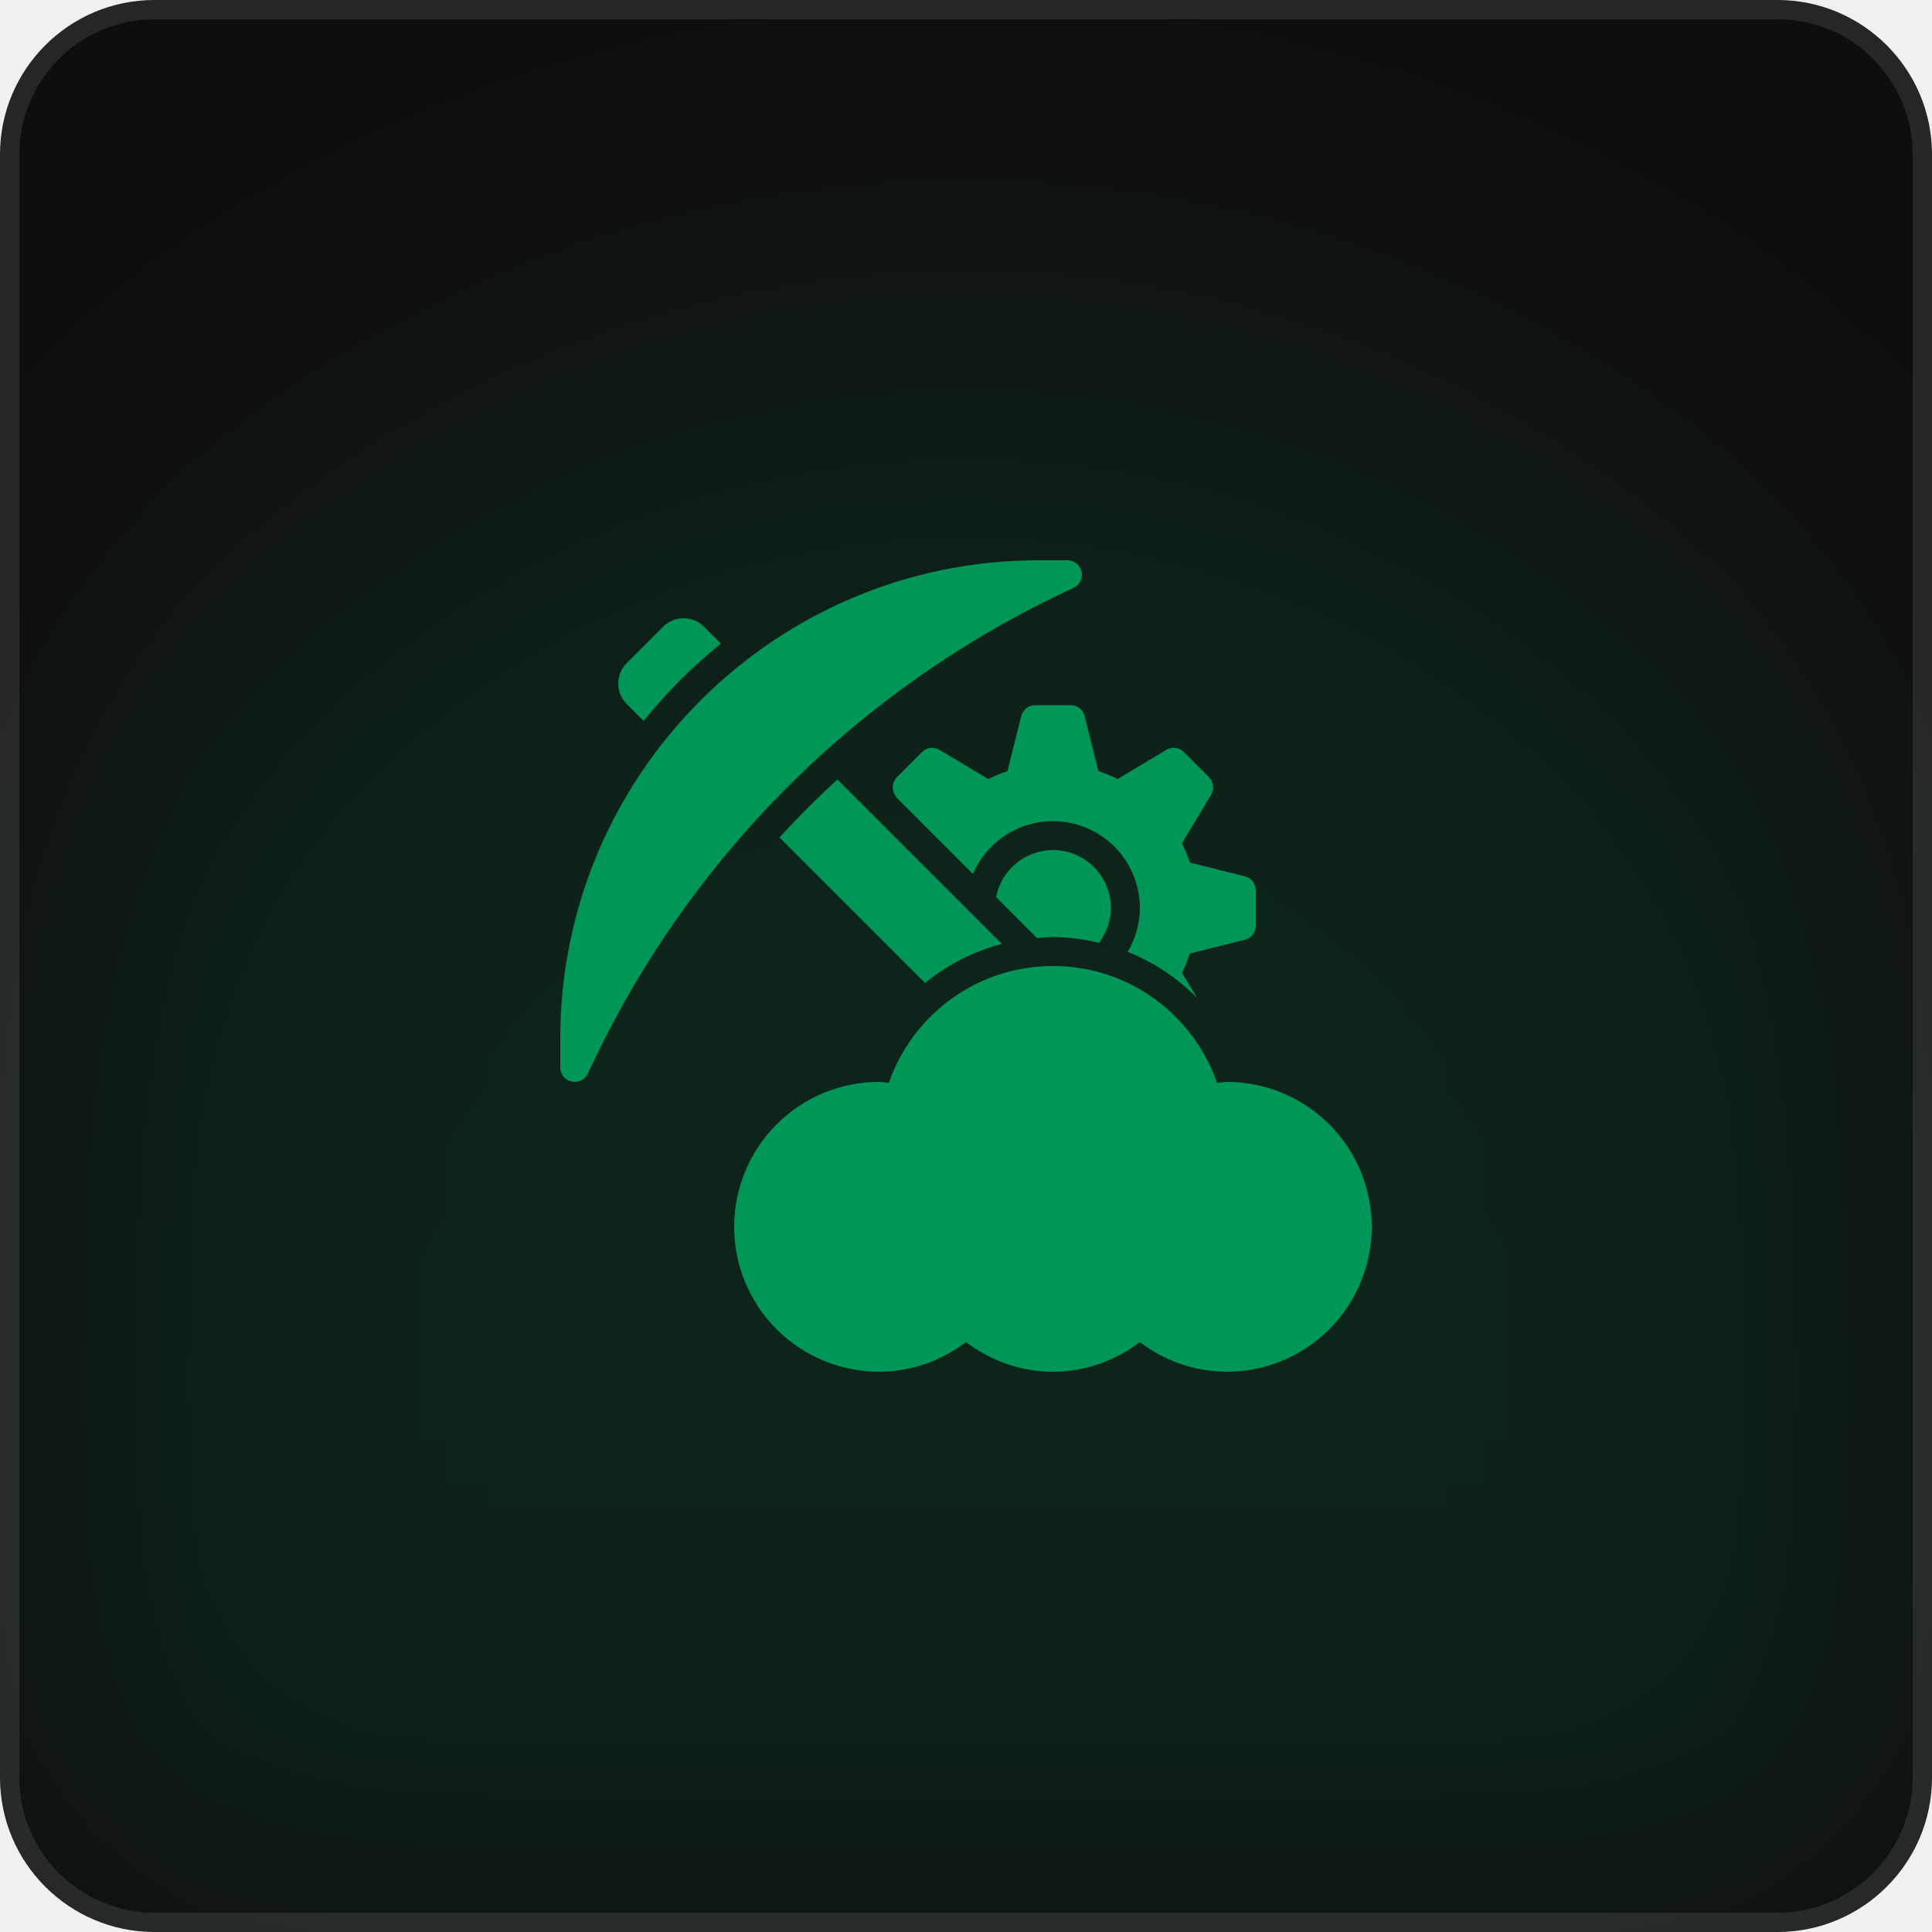
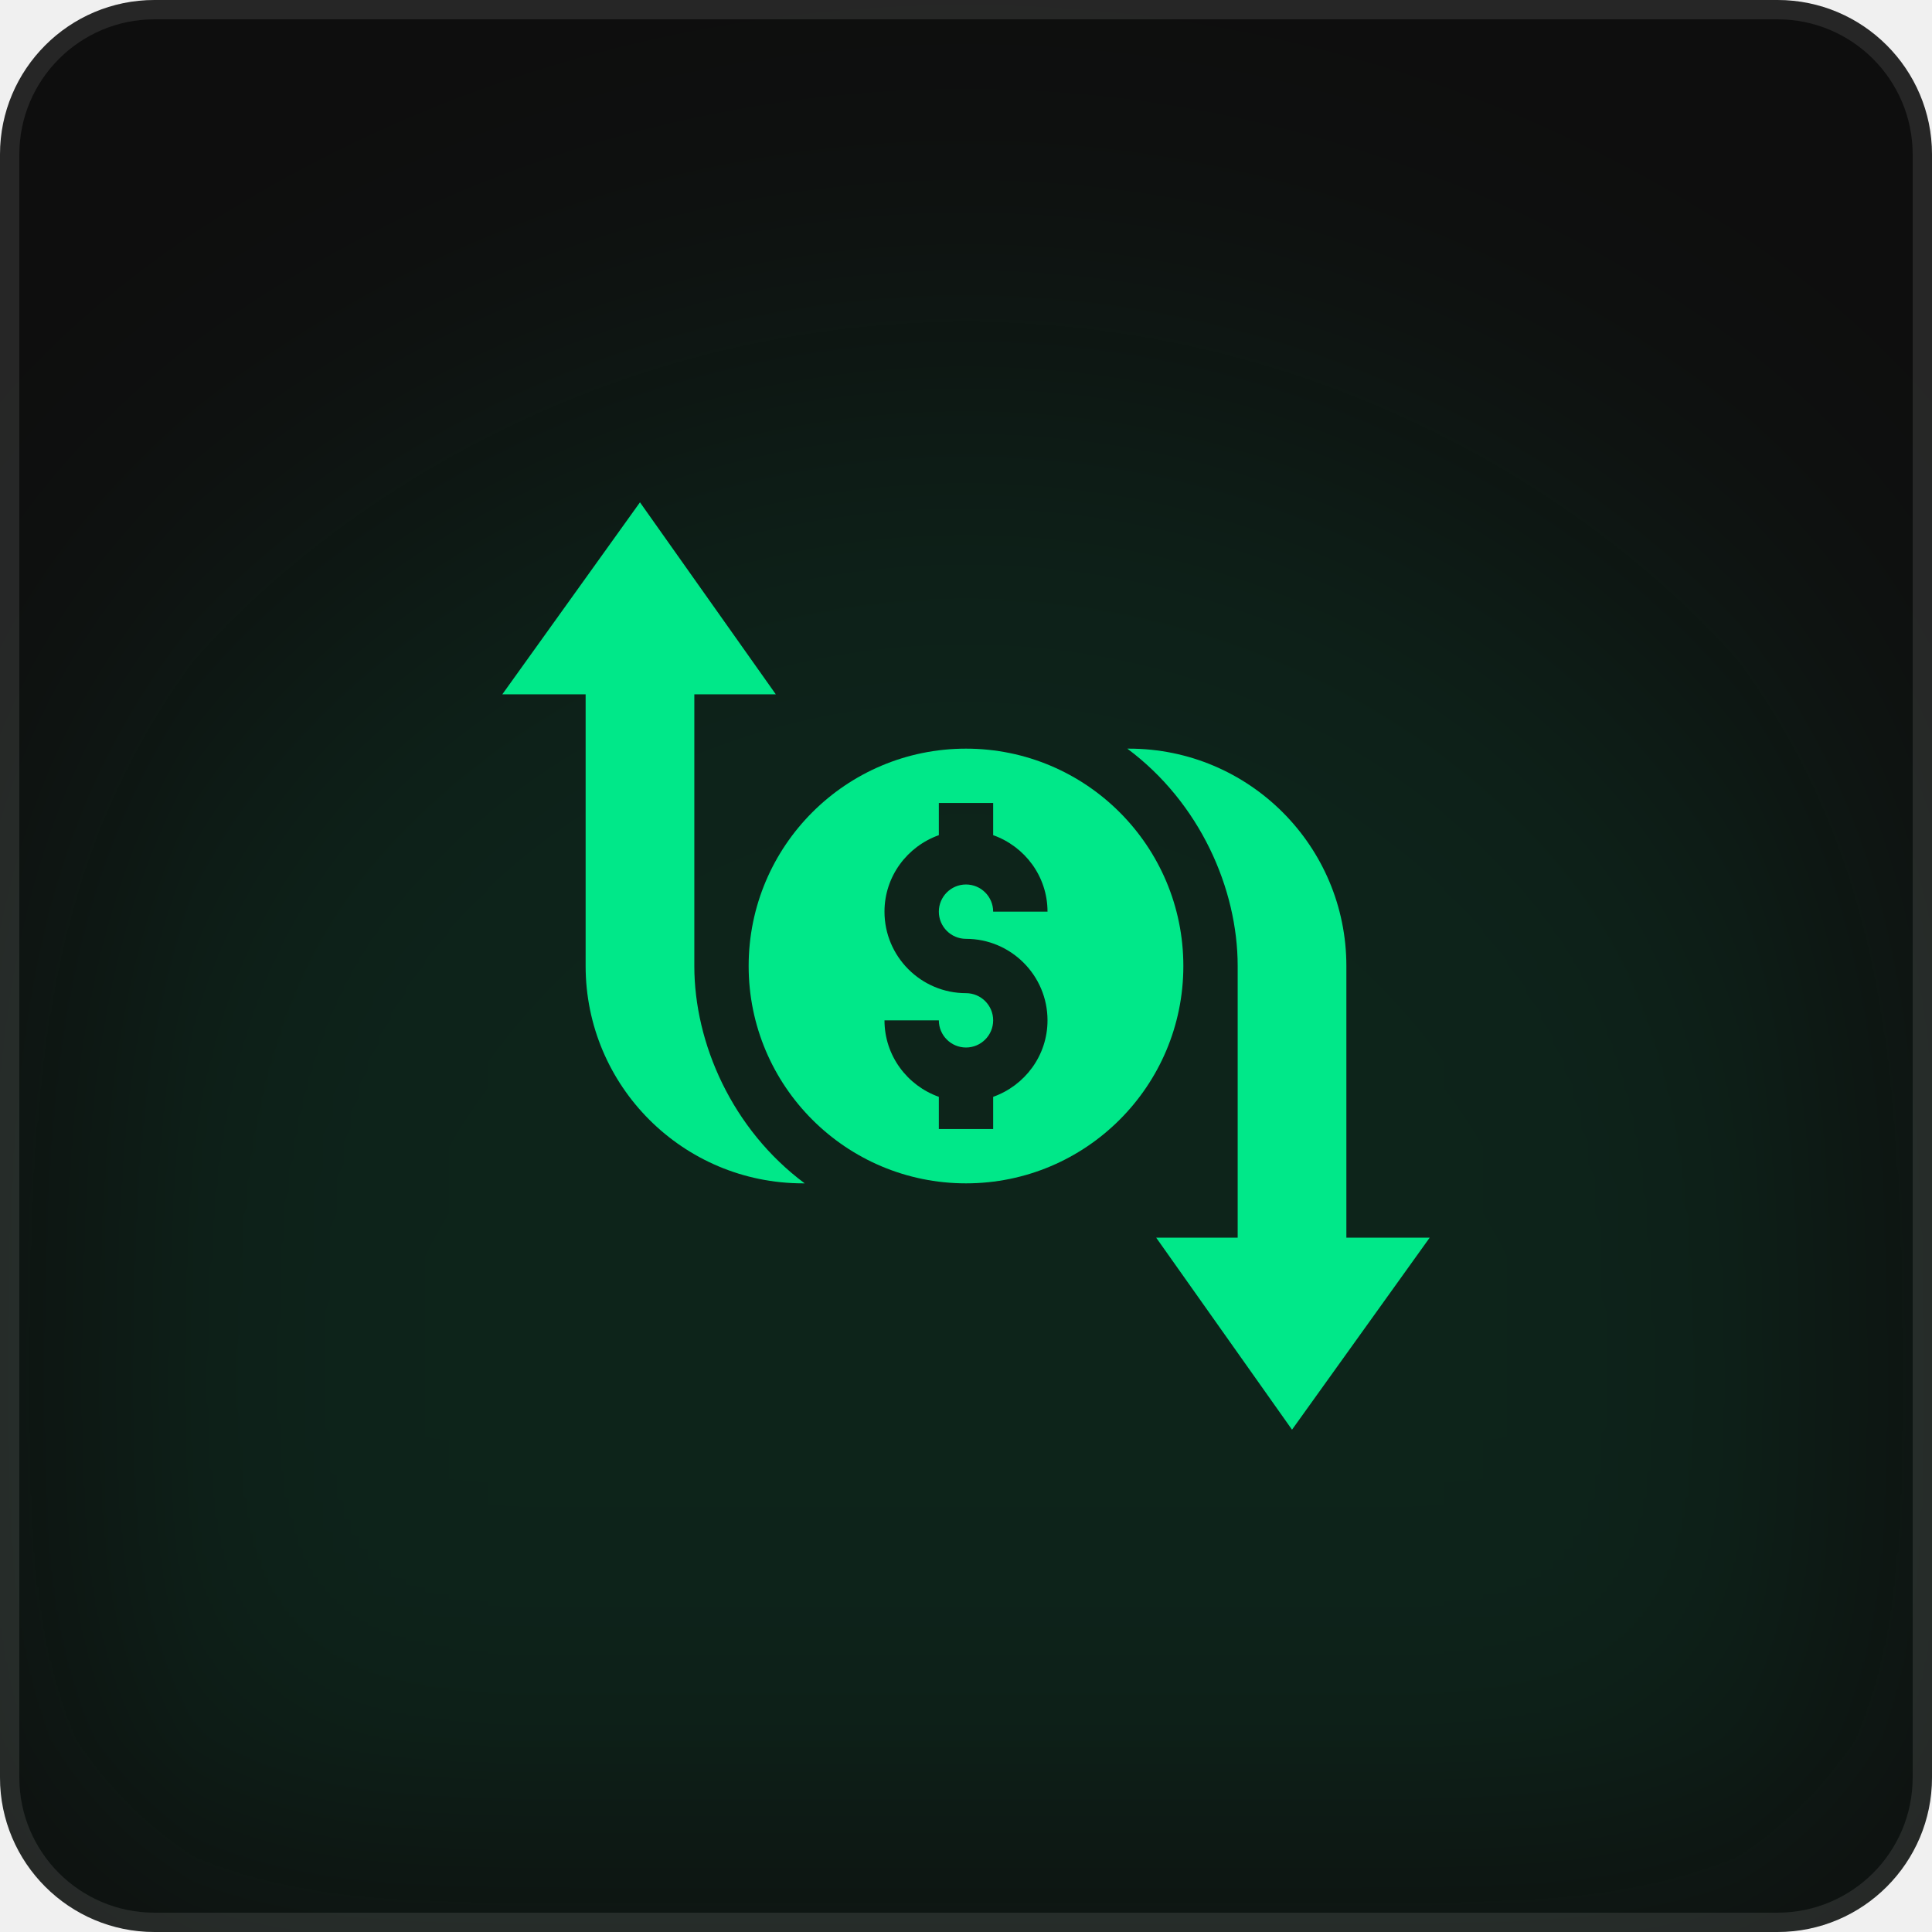
<svg xmlns="http://www.w3.org/2000/svg" width="100" height="100" viewBox="0 0 100 100" fill="none">
-   <g clip-path="url(#clip0_5392_38510)">
+   <g clip-path="url(#clip0_5705_17408)">
    <rect width="100" height="100" rx="8" fill="#0E0E0E" />
-     <g opacity="0.1" filter="url(#filter0_f_5392_38510)">
+     <g opacity="0.1" filter="url(#filter0_f_5705_17408)">
      <circle cx="50" cy="72" r="53" fill="#00E889" />
    </g>
-     <path d="M33.314 37.313C34.501 35.841 35.841 34.501 37.313 33.314L36.44 32.44C36.301 32.3 36.136 32.19 35.954 32.114C35.772 32.039 35.576 32 35.379 32C35.182 32 34.987 32.039 34.805 32.114C34.623 32.19 34.457 32.3 34.318 32.44L32.44 34.318C32.3 34.457 32.19 34.623 32.114 34.805C32.039 34.987 32 35.182 32 35.379C32 35.576 32.039 35.772 32.114 35.954C32.19 36.136 32.3 36.301 32.44 36.44L33.314 37.313Z" fill="#009658" />
-     <path d="M55.982 29.59C55.945 29.422 55.853 29.273 55.72 29.166C55.587 29.059 55.421 29 55.25 29H53.75C40.103 29 29 40.103 29 53.75V55.25C29 55.421 29.059 55.587 29.166 55.72C29.273 55.853 29.423 55.945 29.59 55.982C29.756 56.019 29.931 55.997 30.084 55.921C30.237 55.845 30.359 55.719 30.431 55.563C35.545 44.458 44.458 35.545 55.563 30.431C55.719 30.36 55.845 30.238 55.922 30.085C55.998 29.932 56.02 29.758 55.983 29.591L55.982 29.59ZM64.431 45.358L61.586 44.647C61.474 44.305 61.337 43.972 61.176 43.651L62.684 41.138C62.77 40.995 62.805 40.827 62.785 40.661C62.765 40.495 62.689 40.341 62.572 40.223L61.279 38.928C61.16 38.81 61.006 38.735 60.84 38.715C60.673 38.694 60.505 38.73 60.362 38.816L57.849 40.324C57.528 40.163 57.195 40.026 56.853 39.914L56.142 37.069C56.102 36.906 56.008 36.762 55.877 36.659C55.745 36.556 55.582 36.5 55.415 36.5H53.585C53.418 36.5 53.255 36.556 53.123 36.659C52.992 36.762 52.898 36.906 52.858 37.069L52.147 39.914C51.801 40.028 51.471 40.161 51.151 40.324L48.638 38.816C48.495 38.73 48.327 38.695 48.161 38.715C47.995 38.735 47.841 38.811 47.723 38.928L46.428 40.221C46.31 40.34 46.235 40.494 46.215 40.66C46.194 40.827 46.23 40.995 46.316 41.138L46.4 41.279L50.36 45.239C50.766 44.285 51.49 43.501 52.408 43.019C53.326 42.536 54.383 42.386 55.399 42.593C56.415 42.8 57.328 43.352 57.984 44.155C58.641 44.958 58.999 45.963 59 47C58.996 47.798 58.777 48.58 58.367 49.265C59.72 49.805 60.94 50.618 61.959 51.653L61.176 50.349C61.339 50.03 61.472 49.699 61.586 49.353L64.431 48.642C64.594 48.602 64.738 48.508 64.841 48.377C64.944 48.245 65 48.082 65 47.915V46.085C65 45.918 64.944 45.755 64.841 45.623C64.738 45.492 64.594 45.398 64.431 45.358Z" fill="#009658" />
-     <path d="M54.5 44C53.039 44 51.822 45.05 51.557 46.436L53.676 48.556C53.95 48.532 54.222 48.5 54.5 48.5C55.318 48.5 56.111 48.62 56.885 48.8C57.264 48.298 57.5 47.678 57.5 47C57.5 45.346 56.154 44 54.5 44ZM51.857 48.857L43.344 40.345C42.302 41.302 41.301 42.303 40.344 43.345L47.877 50.878C49.044 49.926 50.401 49.237 51.857 48.857ZM63.5 56C63.328 56 63.166 56.039 62.996 56.051C61.773 52.531 58.436 50 54.5 50C50.564 50 47.227 52.531 46.004 56.051C45.834 56.039 45.674 56 45.5 56C43.511 56 41.603 56.79 40.197 58.197C38.79 59.603 38 61.511 38 63.5C38 65.489 38.79 67.397 40.197 68.803C41.603 70.21 43.511 71 45.5 71C47.195 71 48.743 70.415 50 69.466C51.257 70.415 52.805 71 54.5 71C56.195 71 57.743 70.415 59 69.466C60.291 70.456 61.872 70.995 63.5 71C65.489 71 67.397 70.21 68.803 68.803C70.21 67.397 71 65.489 71 63.5C71 61.511 70.21 59.603 68.803 58.197C67.397 56.79 65.489 56 63.5 56Z" fill="#009658" />
+     <g clip-path="url(#clip1_5705_17408)">
+       <g clip-path="url(#clip2_5705_17408)">
+         <path d="M69.688 50C69.688 43.787 64.651 38.75 58.438 38.75H58.35C62.1 41.542 64.062 45.99 64.062 50V64.062H59.844L66.875 74L74 64.062H69.688V50ZM26 35.938H30.312V50C30.312 56.213 35.349 61.25 41.562 61.25H41.65C37.9 58.458 35.938 54.01 35.938 50V35.938H40.156L33.125 26L26 35.938Z" fill="#00E889" />
+         <path d="M50 38.75C43.787 38.75 38.75 43.787 38.75 50C38.75 56.213 43.787 61.25 50 61.25C56.213 61.25 61.25 56.213 61.25 50C61.25 43.787 56.213 38.75 50 38.75ZM50 48.594C52.326 48.594 54.219 50.486 54.219 52.812C54.219 54.643 53.04 56.19 51.406 56.772V58.438H48.594V56.772C46.96 56.19 45.781 54.643 45.781 52.812H48.594C48.594 53.588 49.224 54.219 50 54.219C50.776 54.219 51.406 53.588 51.406 52.812C51.406 52.037 50.776 51.406 50 51.406C47.674 51.406 45.781 49.514 45.781 47.188C45.781 45.357 46.96 43.81 48.594 43.228V41.562H51.406V43.228C53.04 43.81 54.219 45.357 54.219 47.188H51.406C51.406 46.412 50.776 45.781 50 45.781C49.224 45.781 48.594 46.412 48.594 47.188C48.594 47.963 49.224 48.594 50 48.594Z" fill="#00E889" />
+       </g>
+     </g>
  </g>
  <rect x="0.5" y="0.5" width="99" height="99" rx="7.5" stroke="white" stroke-opacity="0.1" />
  <defs>
-     <filter id="filter0_f_5392_38510" x="-33" y="-11" width="166" height="166" filterUnits="userSpaceOnUse" color-interpolation-filters="sRGB">
+     <filter id="filter0_f_5705_17408" x="-33" y="-11" width="166" height="166" filterUnits="userSpaceOnUse" color-interpolation-filters="sRGB">
      <feFlood flood-opacity="0" result="BackgroundImageFix" />
      <feBlend mode="normal" in="SourceGraphic" in2="BackgroundImageFix" result="shape" />
-       <feGaussianBlur stdDeviation="15" result="effect1_foregroundBlur_5392_38510" />
+       <feGaussianBlur stdDeviation="15" result="effect1_foregroundBlur_5705_17408" />
    </filter>
-     <clipPath id="clip0_5392_38510">
+     <clipPath id="clip0_5705_17408">
      <rect width="100" height="100" rx="8" fill="white" />
+     </clipPath>
+     <clipPath id="clip1_5705_17408">
+       <rect width="48" height="48" fill="white" transform="translate(26 26)" />
+     </clipPath>
+     <clipPath id="clip2_5705_17408">
+       <rect width="48" height="48" fill="white" transform="translate(26 26)" />
    </clipPath>
  </defs>
</svg>
